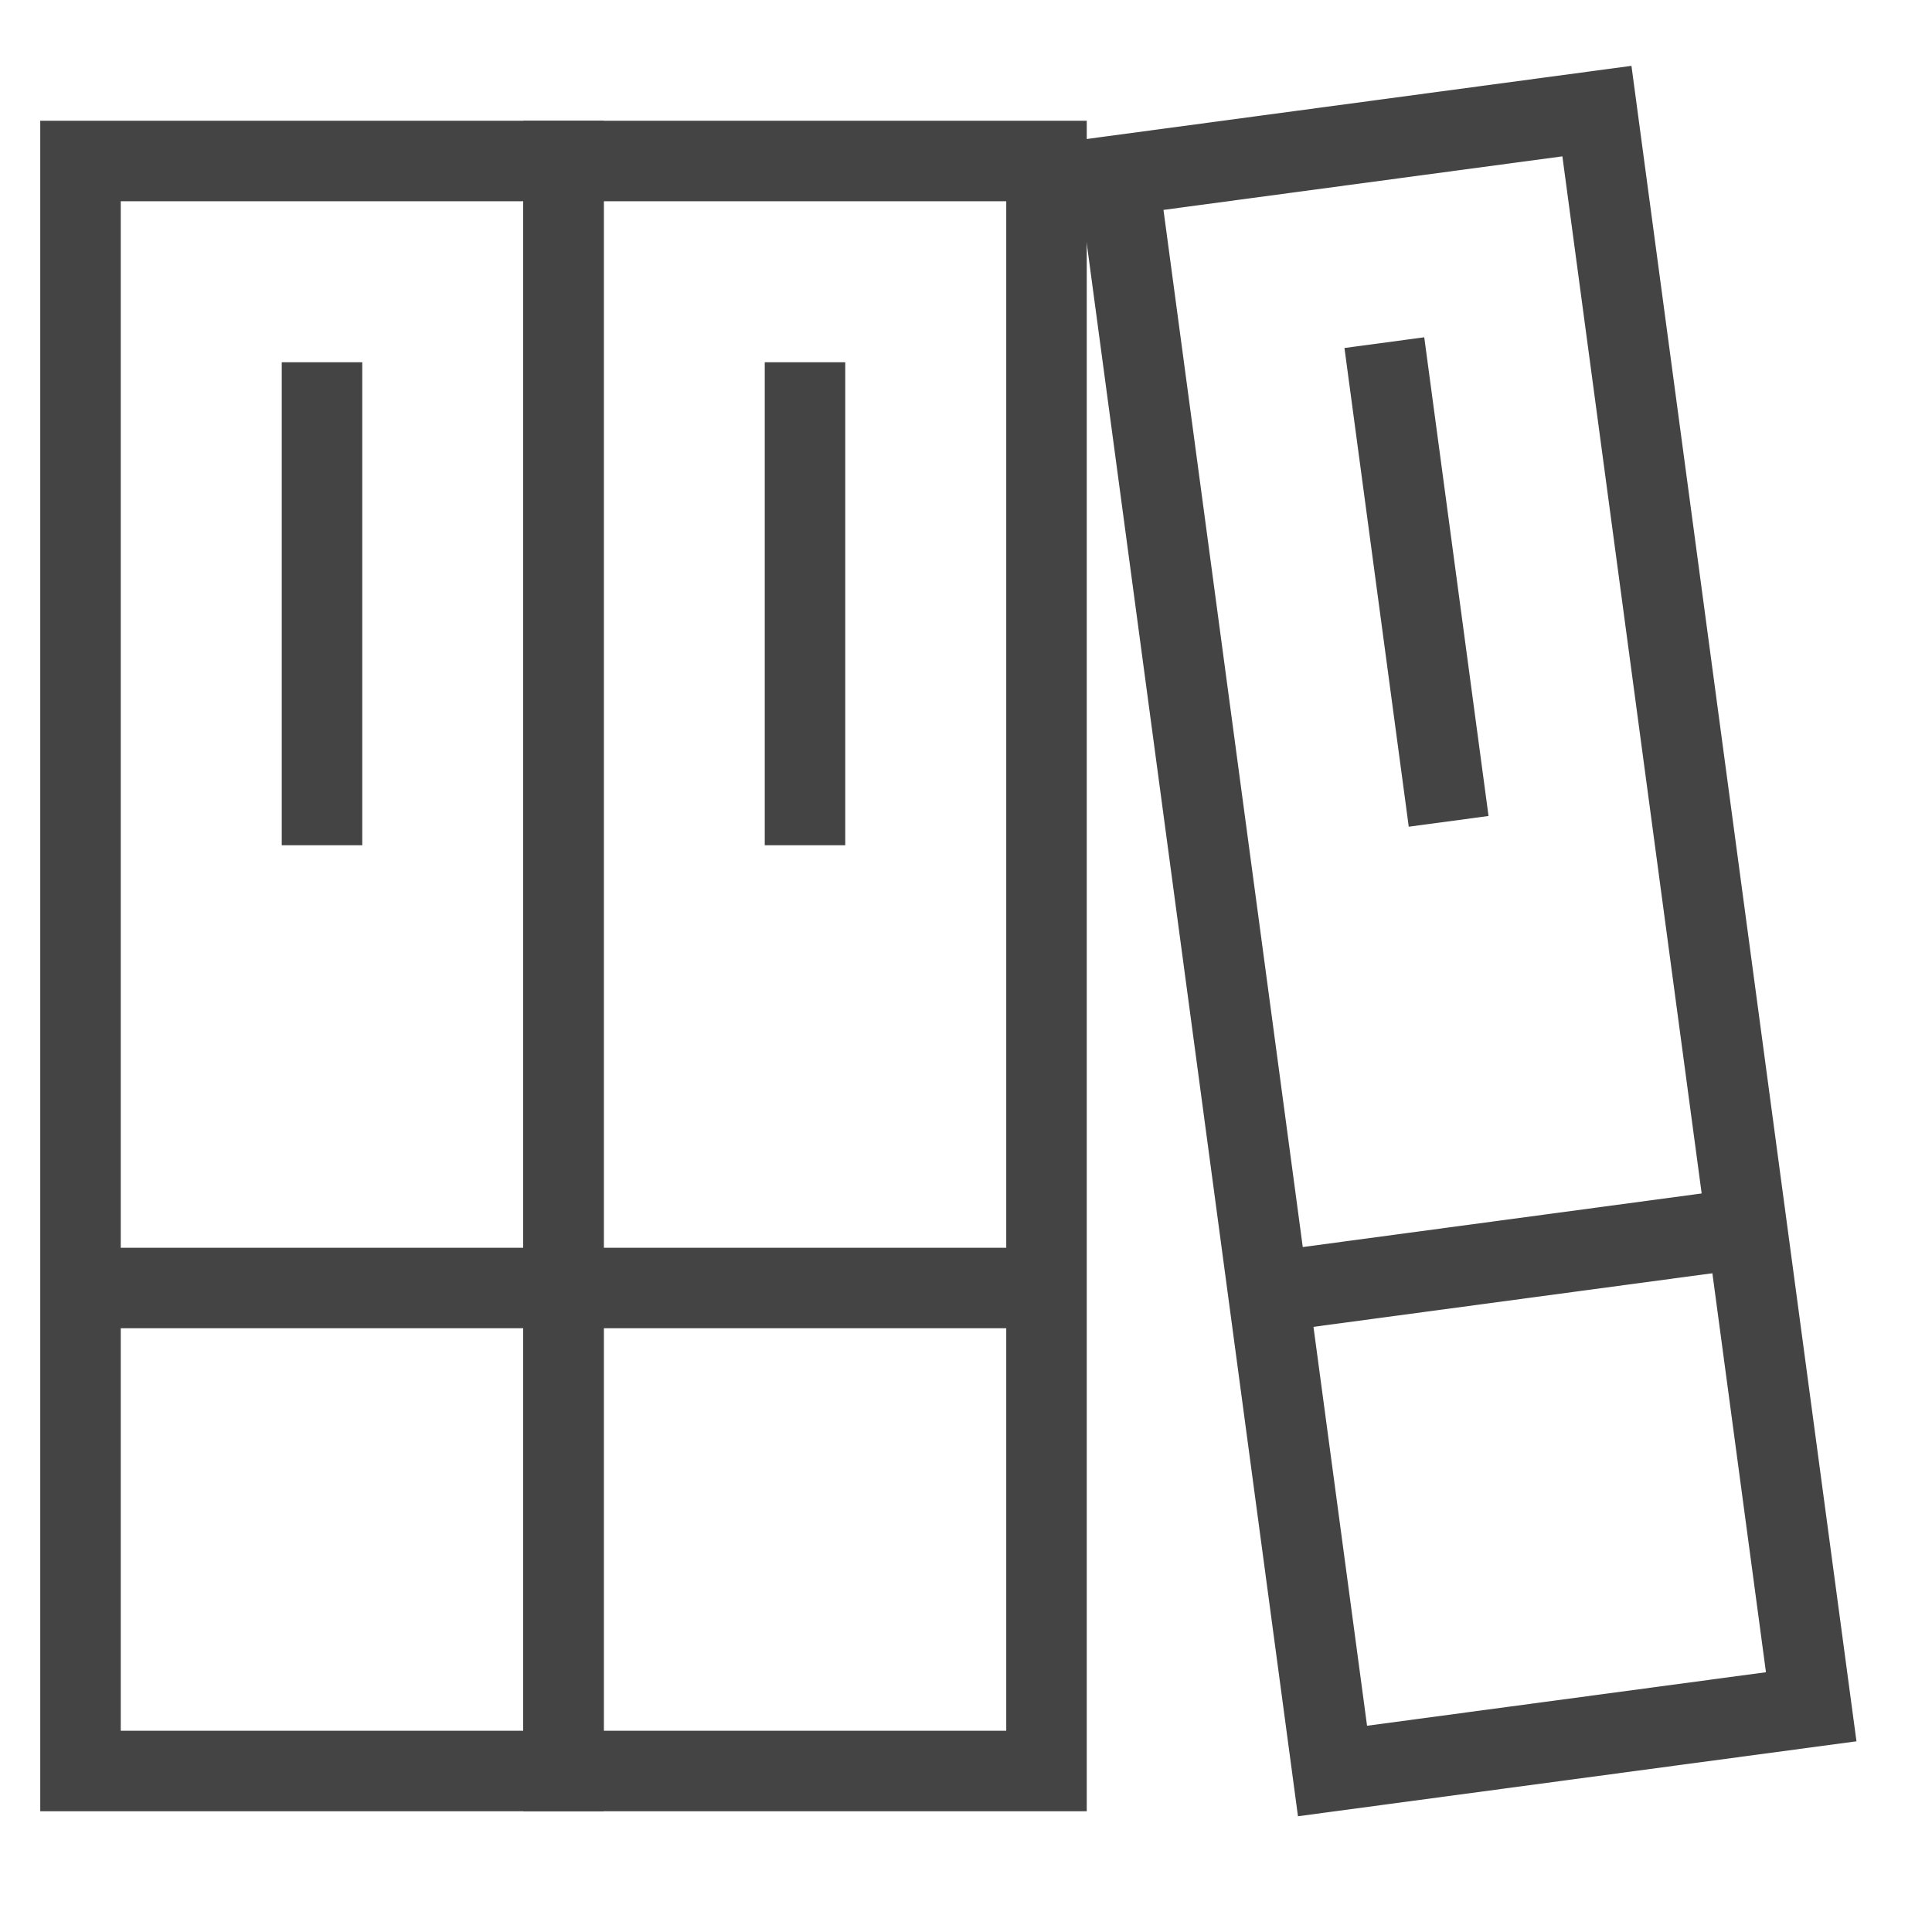
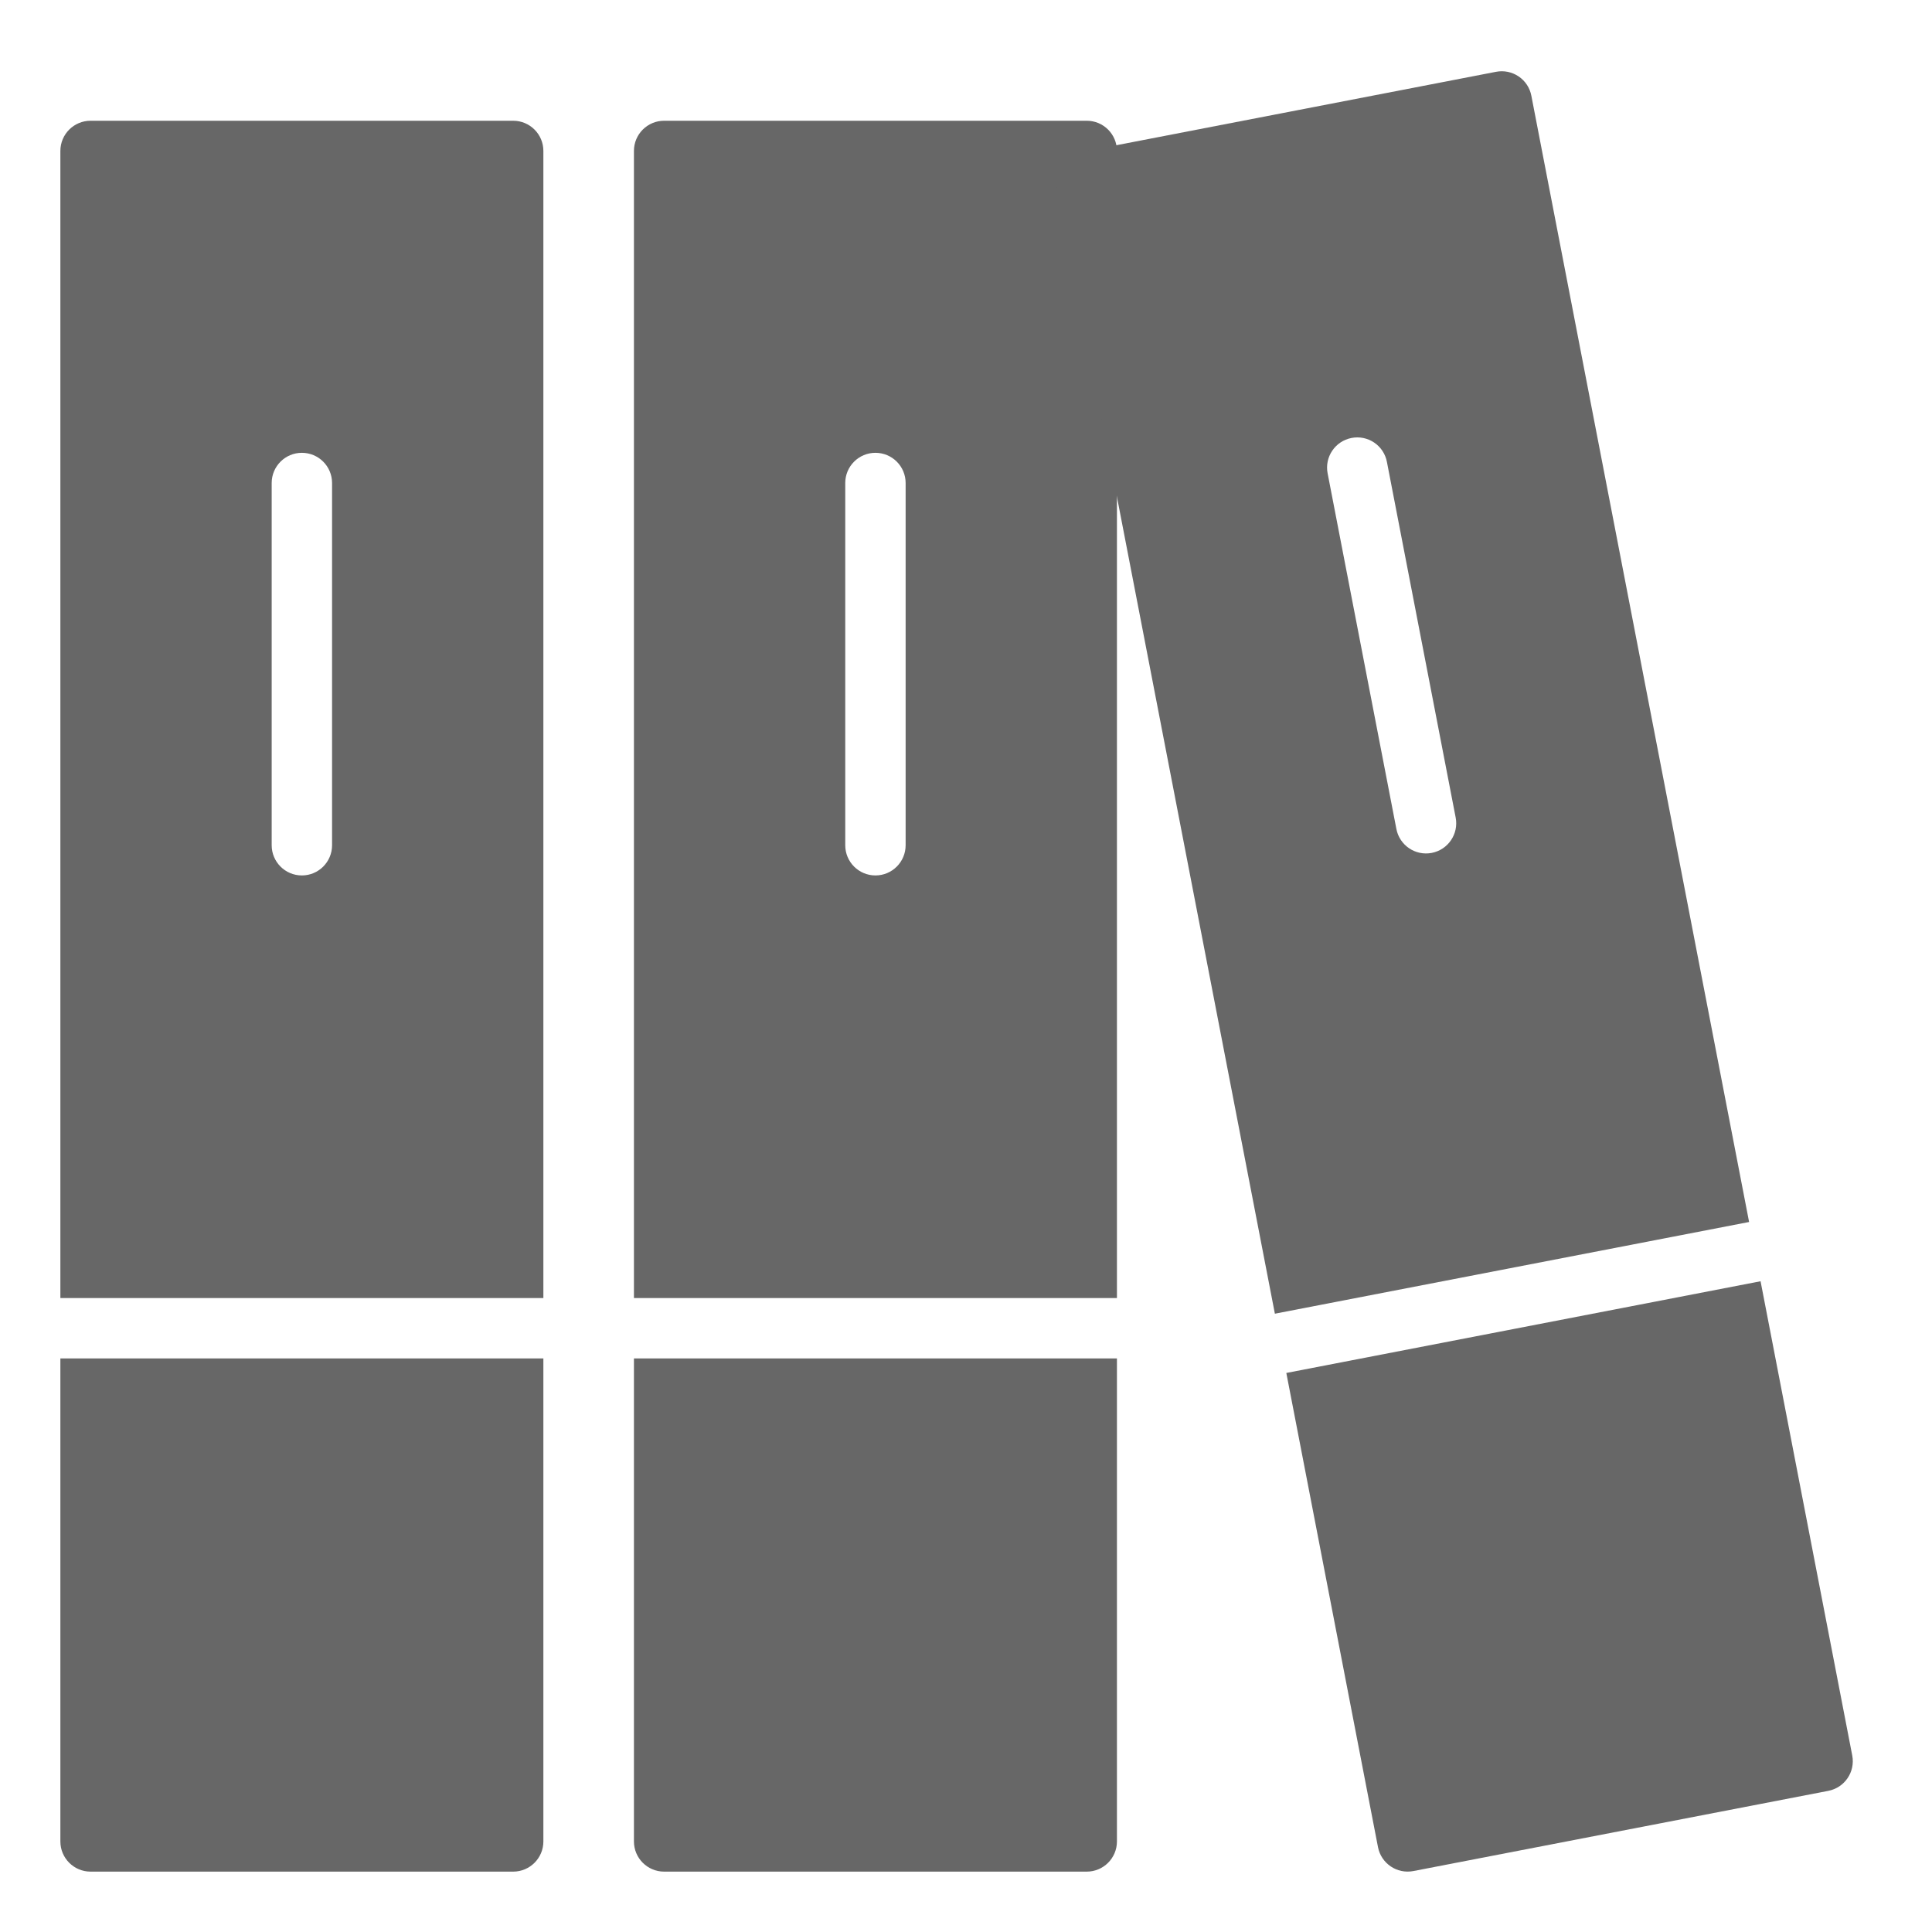
- <svg xmlns="http://www.w3.org/2000/svg" class="nc-icon outline" width="48" height="48" viewBox="0 0 48 48">
-   <g fill="none" stroke="#444" stroke-width="2" stroke-miterlimit="10">
-     <path data-cap="butt" data-color="color-2" d="M2 32h12m0 0h12m5.509.107l11.893-1.598" />
-     <path stroke-linecap="square" d="M2 4h12v40H2z" />
-     <path data-color="color-2" stroke-linecap="square" d="M8 10v10" />
-     <path stroke-linecap="square" d="M14 4h12v40H14z" />
-     <path data-color="color-2" stroke-linecap="square" d="M20 10v10" />
-     <path stroke-linecap="square" d="M27.782 4.357L39.675 2.76l5.324 39.644L33.106 44z" />
-     <path data-color="color-2" stroke-linecap="square" d="M34.527 9.504l1.331 9.911" />
+ <svg xmlns="http://www.w3.org/2000/svg" viewBox="0 0 64 64" width="64" height="64">
+   <g class="nc-icon-wrapper" fill="#676767">
+     <path d="M18 43V5a1 1 0 0 0-1-1H3a1 1 0 0 0-1 1v38h16zM9 16a1 1 0 1 1 2 0v12a1 1 0 1 1-2 0V16z" />
+     <path data-color="color-2" d="M2 45v16a1 1 0 0 0 1 1h14a1 1 0 0 0 1-1V45H2z" />
+     <path d="M37 43V5a1 1 0 0 0-1-1H22a1 1 0 0 0-1 1v38h16zm-9-27a1 1 0 1 1 2 0v12a1 1 0 1 1-2 0V16z" />
+     <path data-color="color-2" d="M21 45v16a1 1 0 0 0 1 1h14a1 1 0 0 0 1-1V45H21z" />
+     <path d="M57.941 40.48L50.728 3.171a.998.998 0 0 0-1.172-.792L35.81 5.037a1 1 0 0 0-.792 1.171l7.214 37.31 15.709-3.038zm-13.17-25.972a.998.998 0 0 1 1.172.792l2.278 11.782a1 1 0 0 1-1.964.379l-2.278-11.782a1 1 0 0 1 .792-1.171z" />
+     <path data-color="color-2" d="M42.611 45.481l3.037 15.709a1.001 1.001 0 0 0 1.172.791l13.746-2.657a1 1 0 0 0 .792-1.171l-3.037-15.71-15.71 3.038z" />
  </g>
</svg>
